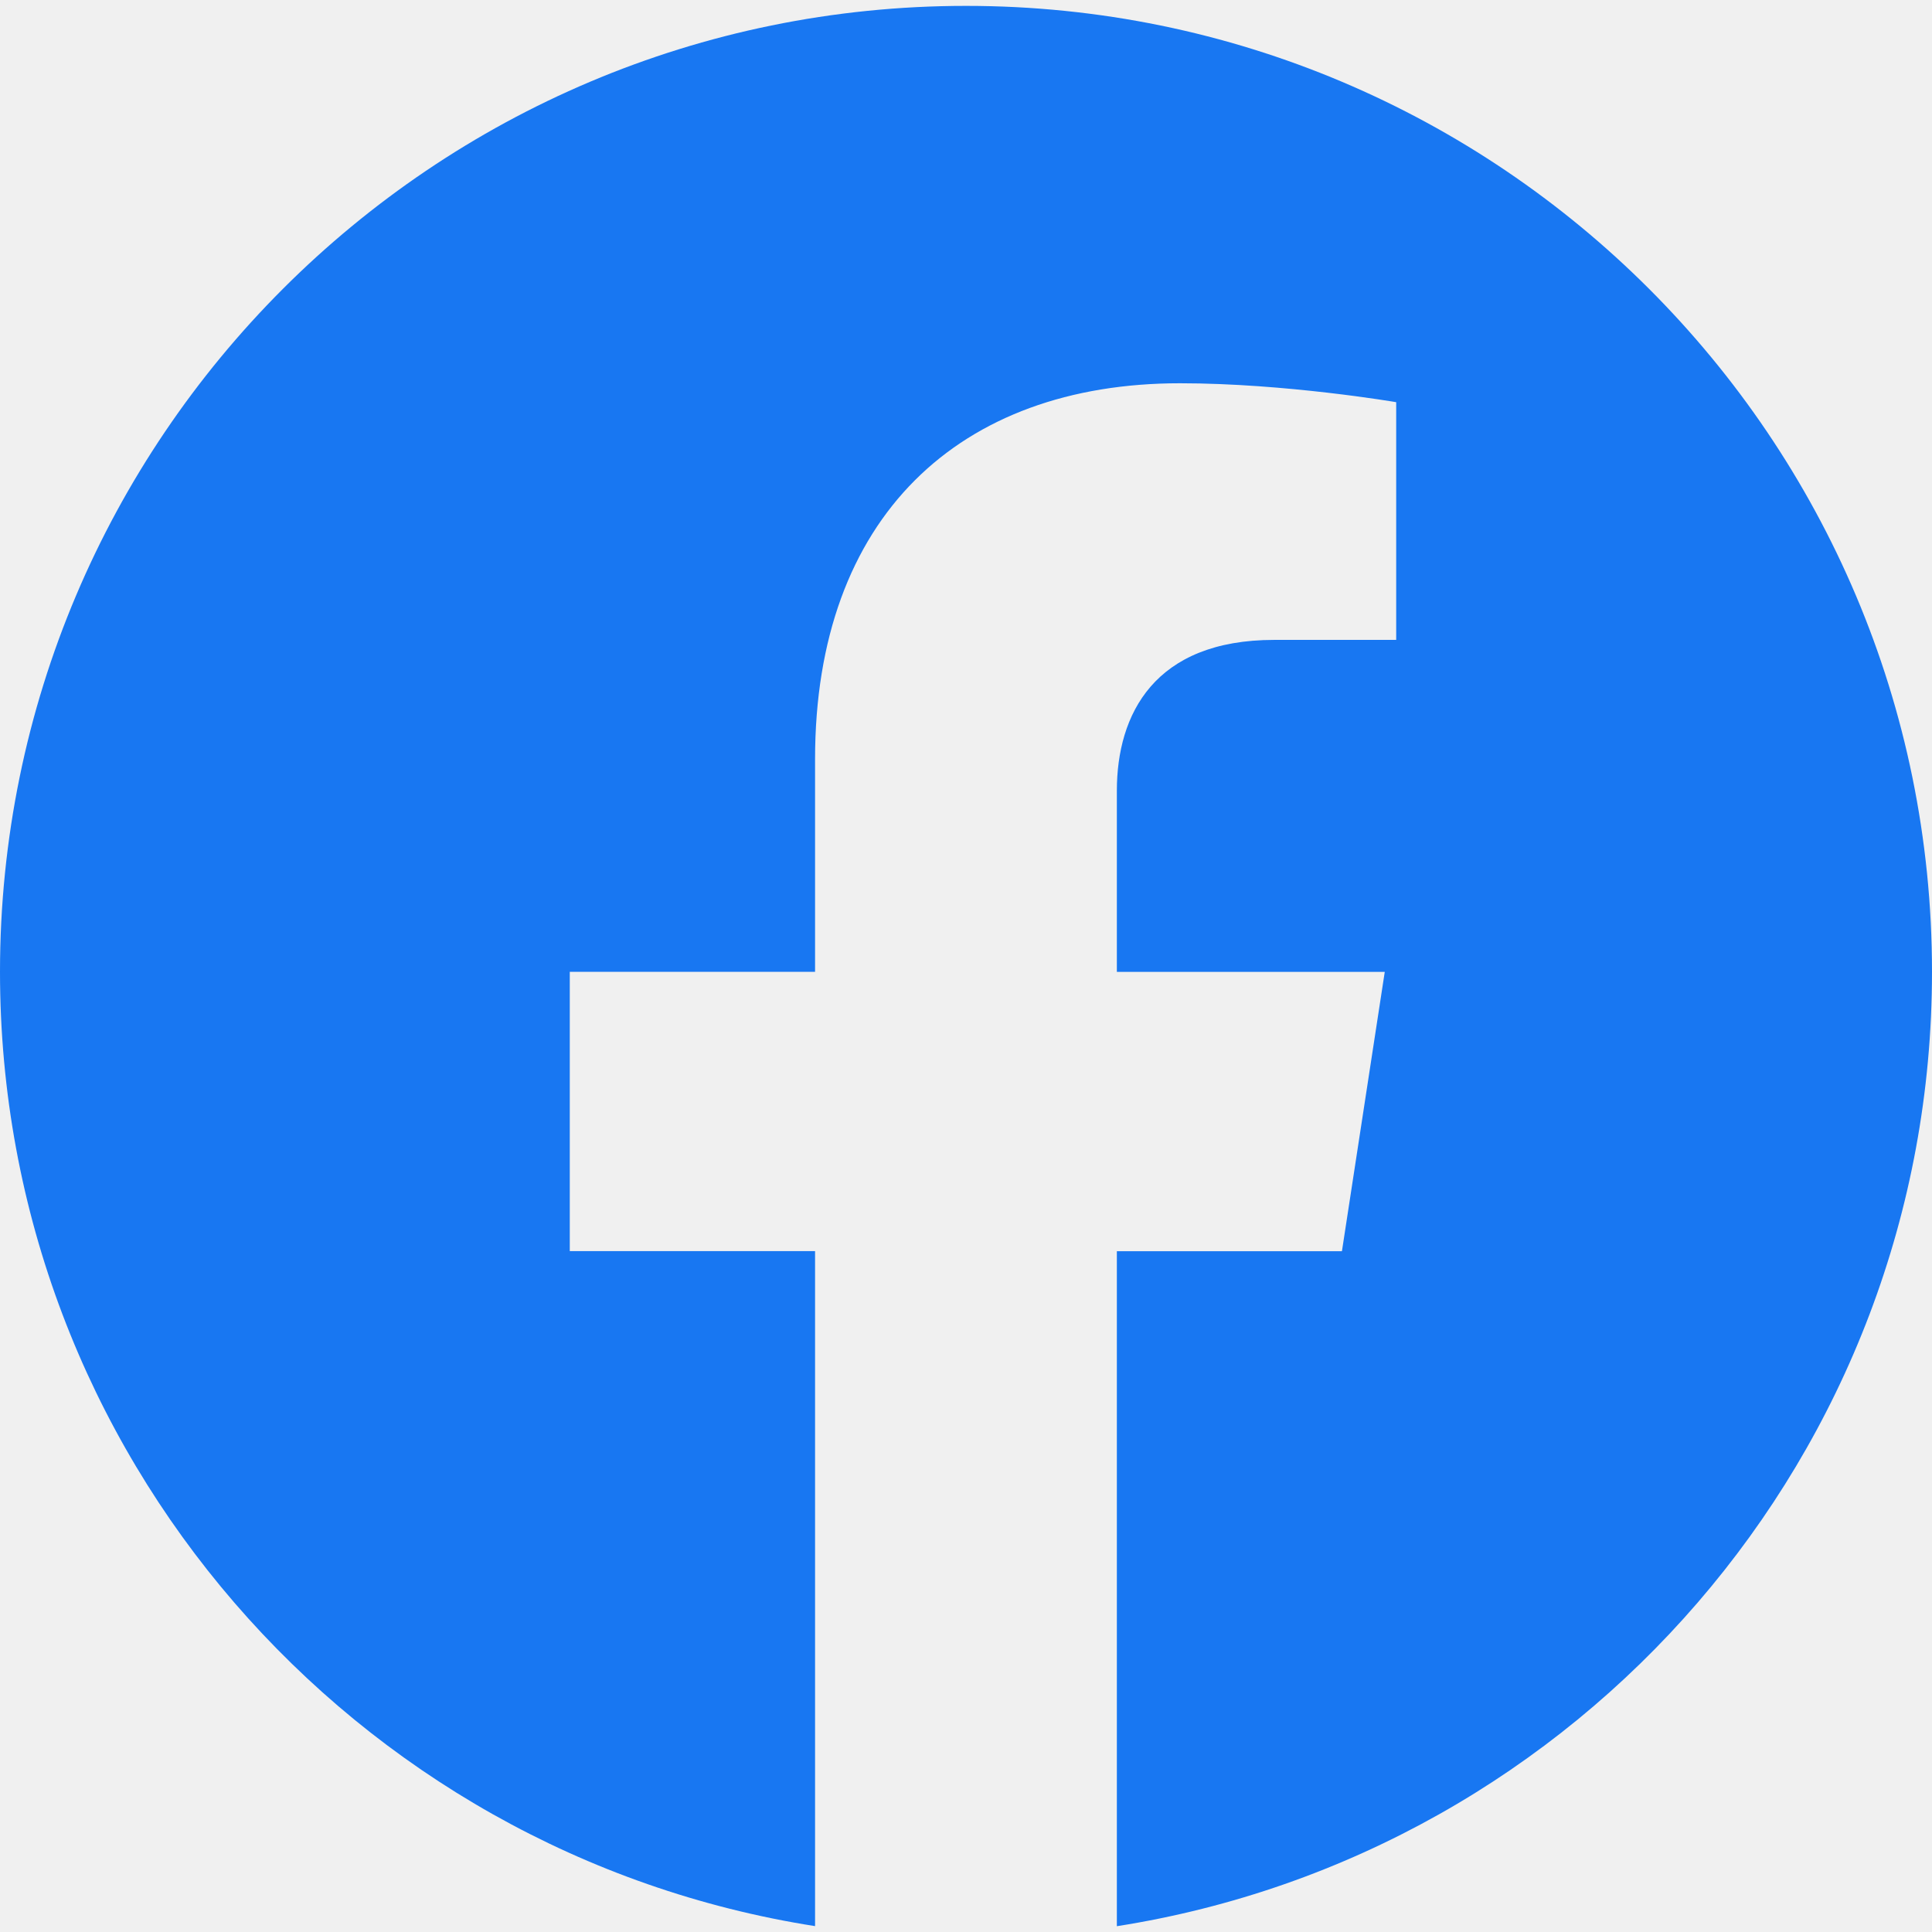
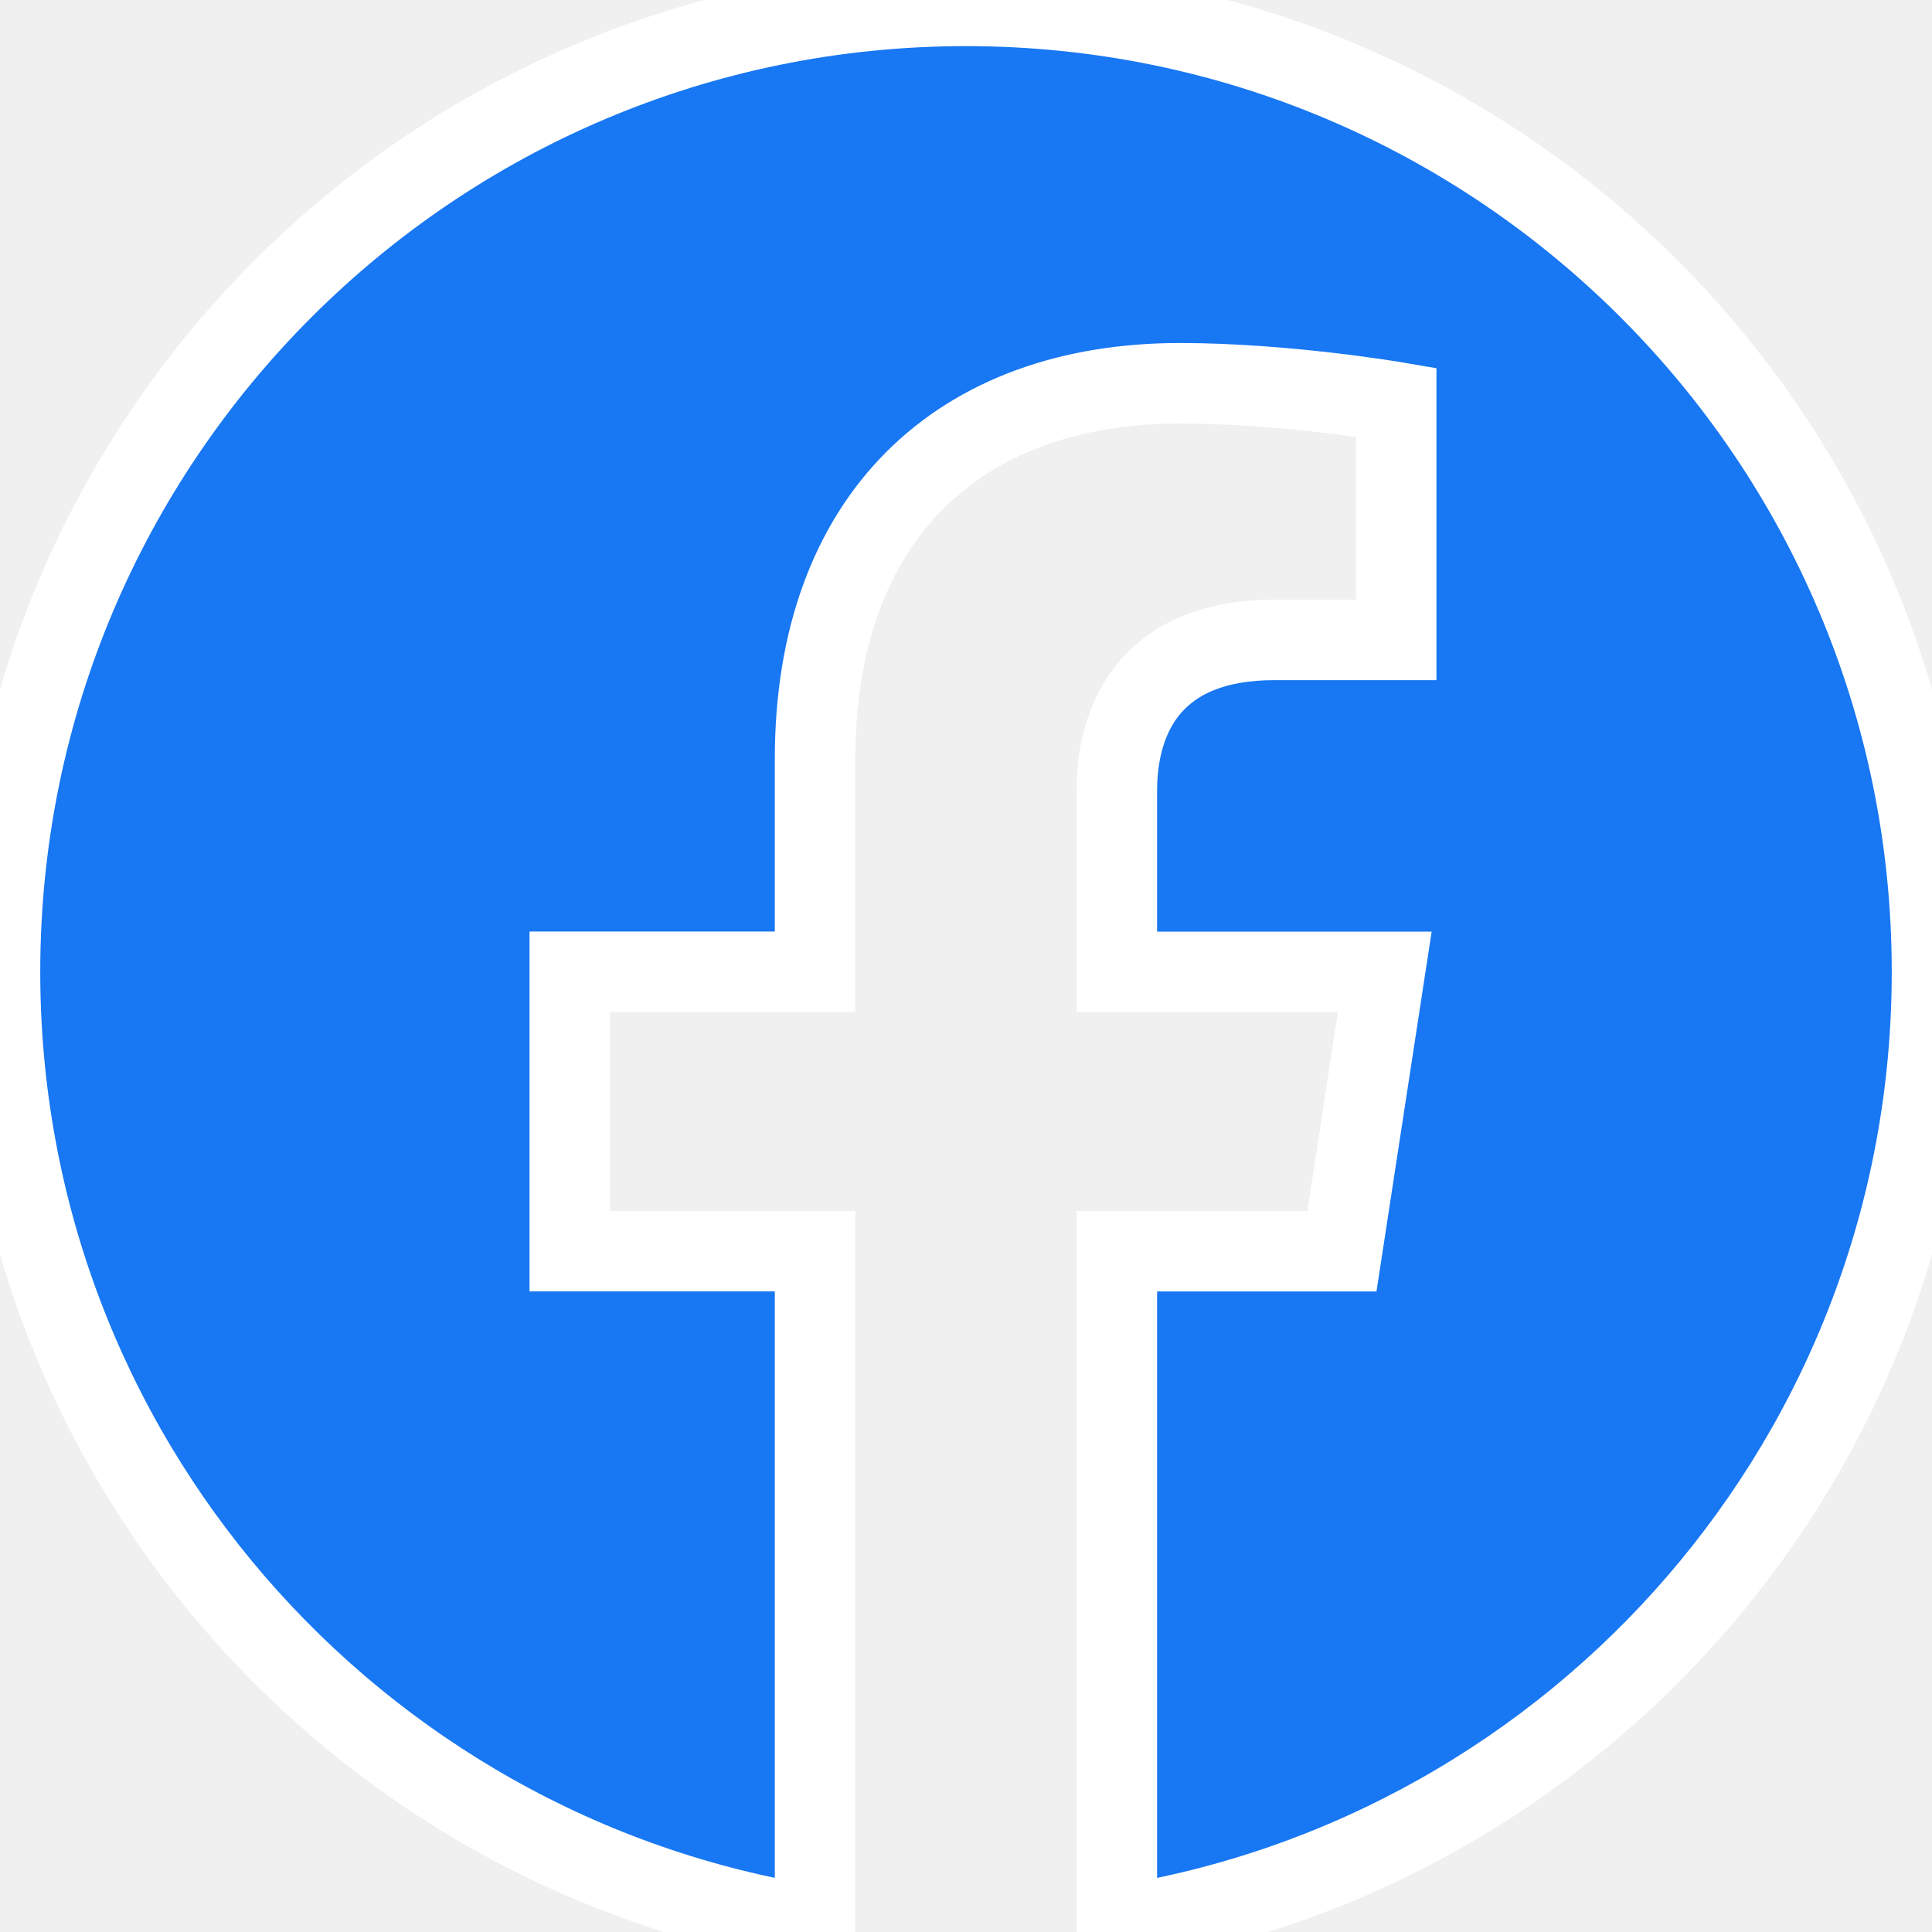
<svg xmlns="http://www.w3.org/2000/svg" fill="#1877F2" viewBox="0 0 24 24">
-   <path d="M24 12.073c0-6.627-5.373-12-12-12s-12 5.373-12 12c0 5.99 4.388 10.954 10.125 11.854v-8.385H7.078v-3.47h3.047V9.43c0-3.007 1.792-4.669 4.533-4.669 1.312 0 2.686.235 2.686.235v2.953H15.83c-1.491 0-1.956.925-1.956 1.874v2.25h3.328l-.532 3.47h-2.796v8.385C19.612 23.027 24 18.062 24 12.073z" />
+   <path stroke="#FFFFFF" stroke-width="1px" d="M24 12.073c0-6.627-5.373-12-12-12s-12 5.373-12 12c0 5.99 4.388 10.954 10.125 11.854v-8.385H7.078v-3.47h3.047V9.43c0-3.007 1.792-4.669 4.533-4.669 1.312 0 2.686.235 2.686.235v2.953H15.83c-1.491 0-1.956.925-1.956 1.874v2.25h3.328l-.532 3.47h-2.796v8.385C19.612 23.027 24 18.062 24 12.073z" />
</svg>
